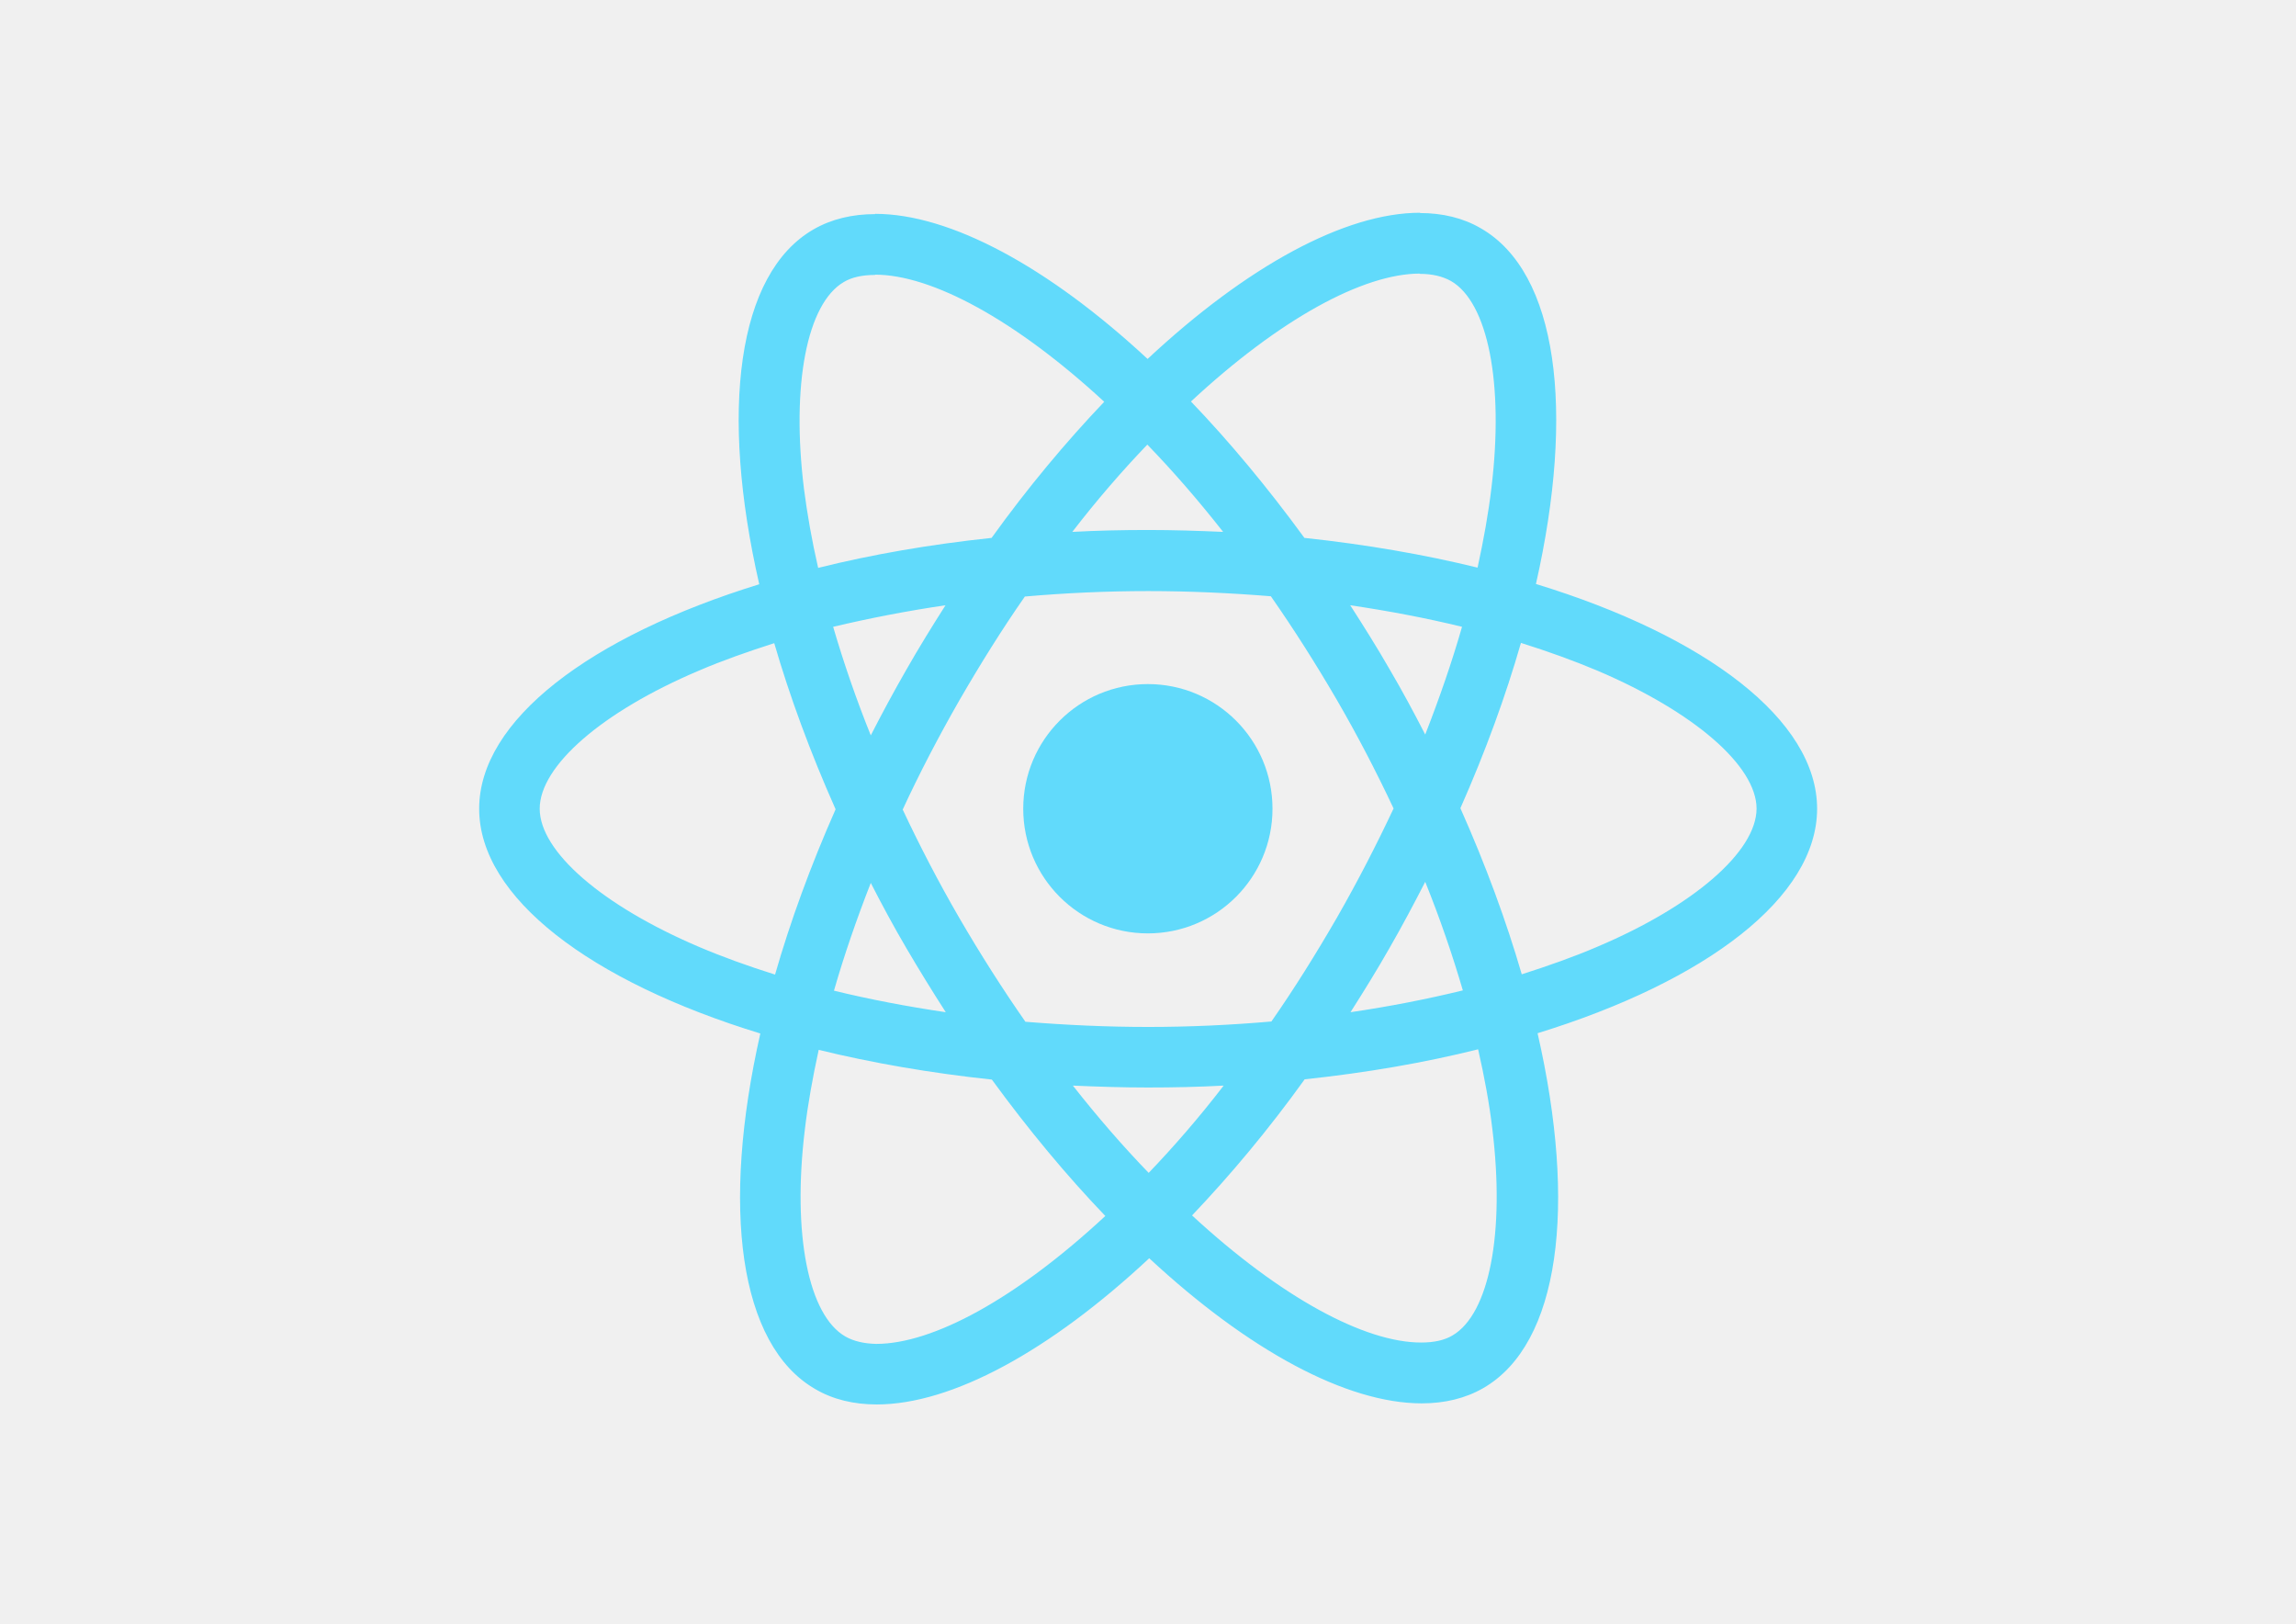
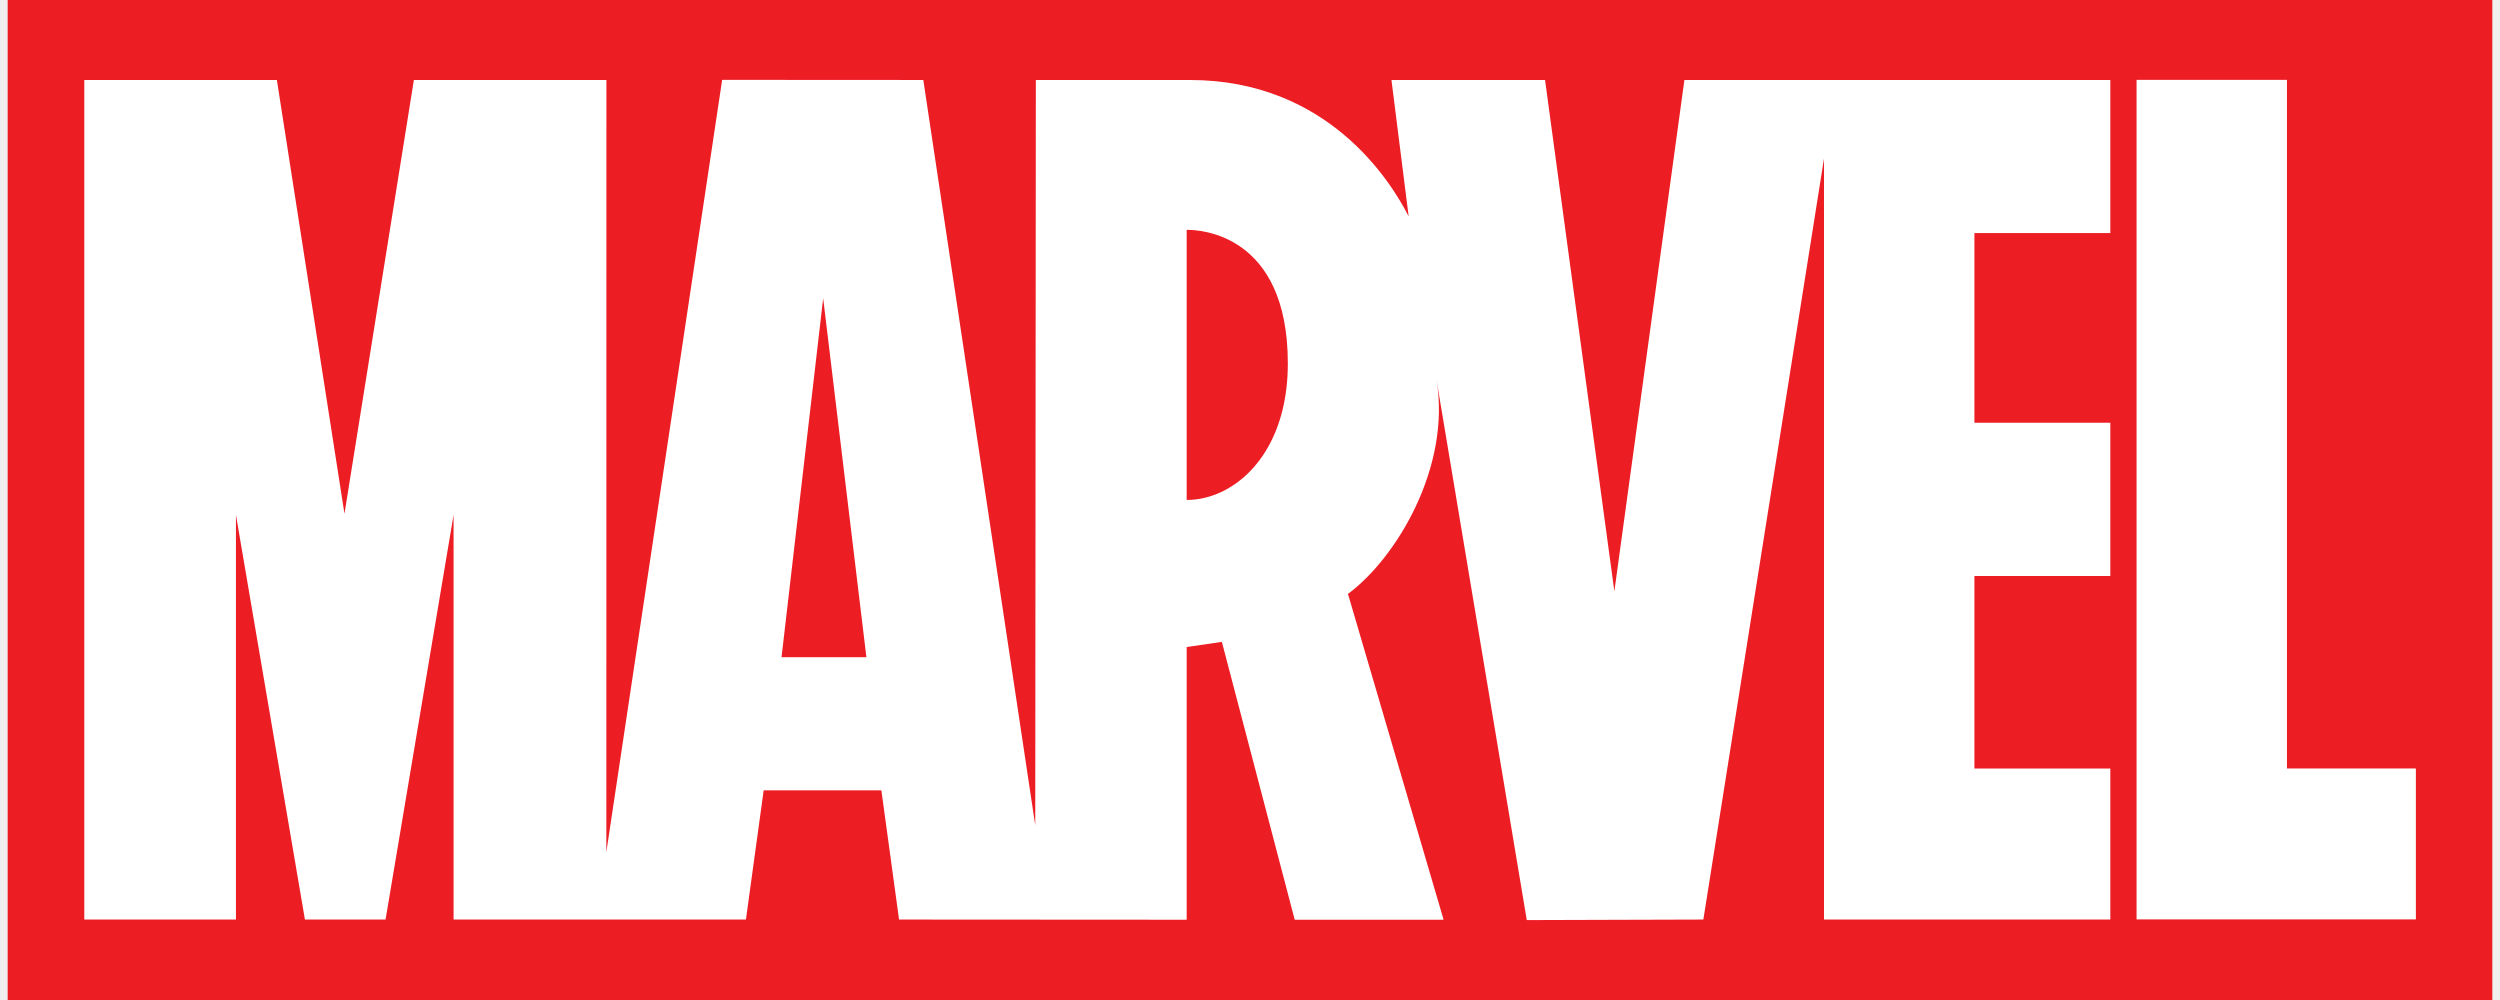
- <svg xmlns="http://www.w3.org/2000/svg" viewBox="0 0 841.9 595.3">
-   <g fill="#61DAFB">
-     <path d="M666.3 296.5c0-32.5-40.7-63.3-103.1-82.4 14.4-63.6 8-114.2-20.2-130.4-6.5-3.8-14.1-5.6-22.4-5.6v22.3c4.6 0 8.3.9 11.4 2.6 13.6 7.8 19.5 37.5 14.9 75.7-1.1 9.4-2.9 19.3-5.1 29.4-19.6-4.8-41-8.5-63.5-10.9-13.5-18.5-27.5-35.3-41.6-50 32.6-30.3 63.2-46.9 84-46.9V78c-27.5 0-63.5 19.6-99.9 53.6-36.4-33.8-72.4-53.2-99.9-53.2v22.3c20.7 0 51.4 16.5 84 46.6-14 14.7-28 31.4-41.3 49.9-22.6 2.4-44 6.1-63.6 11-2.3-10-4-19.7-5.2-29-4.7-38.2 1.1-67.9 14.6-75.8 3-1.8 6.9-2.6 11.5-2.6V78.5c-8.4 0-16 1.8-22.6 5.6-28.1 16.2-34.4 66.7-19.9 130.1-62.2 19.2-102.7 49.9-102.7 82.3 0 32.5 40.7 63.3 103.1 82.4-14.4 63.6-8 114.2 20.2 130.4 6.5 3.8 14.1 5.6 22.5 5.6 27.5 0 63.5-19.6 99.9-53.6 36.4 33.8 72.4 53.2 99.9 53.2 8.4 0 16-1.8 22.6-5.6 28.1-16.2 34.4-66.7 19.9-130.1 62-19.1 102.5-49.9 102.5-82.3zm-130.2-66.7c-3.7 12.9-8.3 26.2-13.5 39.5-4.1-8-8.4-16-13.1-24-4.6-8-9.5-15.8-14.4-23.4 14.2 2.1 27.9 4.7 41 7.9zm-45.8 106.5c-7.8 13.5-15.8 26.3-24.1 38.2-14.9 1.3-30 2-45.2 2-15.1 0-30.2-.7-45-1.9-8.3-11.9-16.4-24.6-24.2-38-7.6-13.1-14.5-26.4-20.8-39.8 6.2-13.4 13.2-26.8 20.7-39.9 7.8-13.5 15.8-26.3 24.1-38.2 14.9-1.3 30-2 45.2-2 15.1 0 30.2.7 45 1.9 8.3 11.9 16.4 24.6 24.2 38 7.6 13.1 14.5 26.4 20.8 39.8-6.3 13.4-13.2 26.8-20.7 39.9zm32.3-13c5.4 13.4 10 26.8 13.8 39.8-13.1 3.2-26.9 5.9-41.2 8 4.9-7.7 9.8-15.6 14.4-23.7 4.6-8 8.9-16.1 13-24.1zM421.2 430c-9.3-9.6-18.6-20.3-27.8-32 9 .4 18.2.7 27.5.7 9.4 0 18.7-.2 27.8-.7-9 11.7-18.3 22.4-27.5 32zm-74.4-58.9c-14.2-2.1-27.9-4.7-41-7.9 3.7-12.9 8.3-26.2 13.5-39.5 4.1 8 8.4 16 13.1 24 4.7 8 9.5 15.8 14.4 23.4zM420.7 163c9.3 9.6 18.6 20.3 27.8 32-9-.4-18.2-.7-27.5-.7-9.4 0-18.7.2-27.8.7 9-11.7 18.3-22.4 27.5-32zm-74 58.9c-4.9 7.7-9.8 15.6-14.4 23.7-4.6 8-8.9 16-13 24-5.4-13.4-10-26.8-13.8-39.8 13.1-3.1 26.9-5.8 41.2-7.9zm-90.5 125.2c-35.4-15.1-58.3-34.9-58.3-50.6 0-15.7 22.9-35.6 58.3-50.6 8.6-3.7 18-7 27.7-10.1 5.7 19.6 13.2 40 22.5 60.9-9.2 20.8-16.6 41.1-22.2 60.6-9.9-3.1-19.3-6.5-28-10.2zM310 490c-13.6-7.8-19.5-37.5-14.9-75.7 1.1-9.4 2.9-19.3 5.1-29.4 19.6 4.8 41 8.5 63.5 10.9 13.5 18.5 27.5 35.3 41.6 50-32.6 30.3-63.2 46.9-84 46.9-4.5-.1-8.3-1-11.3-2.7zm237.2-76.2c4.7 38.2-1.1 67.9-14.6 75.8-3 1.8-6.9 2.6-11.5 2.6-20.7 0-51.4-16.5-84-46.6 14-14.7 28-31.4 41.3-49.9 22.6-2.4 44-6.1 63.6-11 2.3 10.1 4.1 19.8 5.2 29.1zm38.5-66.7c-8.6 3.7-18 7-27.7 10.1-5.7-19.6-13.2-40-22.5-60.9 9.2-20.8 16.6-41.1 22.2-60.6 9.9 3.1 19.3 6.5 28.1 10.2 35.4 15.1 58.3 34.9 58.3 50.6-.1 15.7-23 35.6-58.4 50.6zM320.8 78.4z" />
-     <circle cx="420.9" cy="296.5" r="45.7" />
-     <path d="M520.5 78.1z" />
+ <svg xmlns="http://www.w3.org/2000/svg" version="1.1" id="Layer_1" x="0px" y="0px" width="130px" height="52px" viewBox="-215.19 -86.608 1000 402.473" enable-background="new -215.19 -86.608 1000 402.473" xml:space="preserve">
+   <g>
+     <rect x="-215.19" y="-86.608" fill="#ED1D24" width="100%" height="100%" />
+     <g>
+       <path fill="#FFFFFF" d="M631.063,7.184v-61.603H459.644l-28.191,205.803L403.557-54.418H341.74l6.925,54.915    c-7.14-14.068-32.449-54.915-88.146-54.915c-0.367-0.024-61.901,0-61.901,0l-0.237,299.974L153.324-54.418l-80.959-0.047    L25.753,256.349L25.777-54.42h-77.483l-27.933,174.585l-27.208-174.583h-77.508v337.906h61.036V120.618l27.764,162.866h32.449    l27.374-162.866v162.866H81.935l7.14-51.995h47.374l7.116,51.995l115.521,0.071h0.094v-0.071h0.072h0.072V173.799l14.162-2.063    l29.319,111.819h0.072h59.61h0.07l-0.024-0.071h0.106h0.072l-38.475-131.057c19.498-14.422,41.513-51.047,35.654-86.084V66.32    c0.07,0.474,36.316,217.38,36.316,217.38l71.065-0.216L515.83-22.8v306.285h115.236v-60.773h-54.7v-77.496h54.7V83.518h-54.7    V7.184H631.063z M96.265,177.905l16.758-144.461l17.4,144.461H96.265z M273.684,111.201c-4.697,2.278-9.595,3.417-14.363,3.417    V5.927c0.083,0,0.179-0.022,0.297-0.022c4.78-0.024,40.419,1.446,40.419,53.774C300.037,87.052,287.916,104.299,273.684,111.201     M754.044,222.665v60.772H641.63V-54.465h60.526v277.13H754.044z" />
+     </g>
  </g>
</svg>
